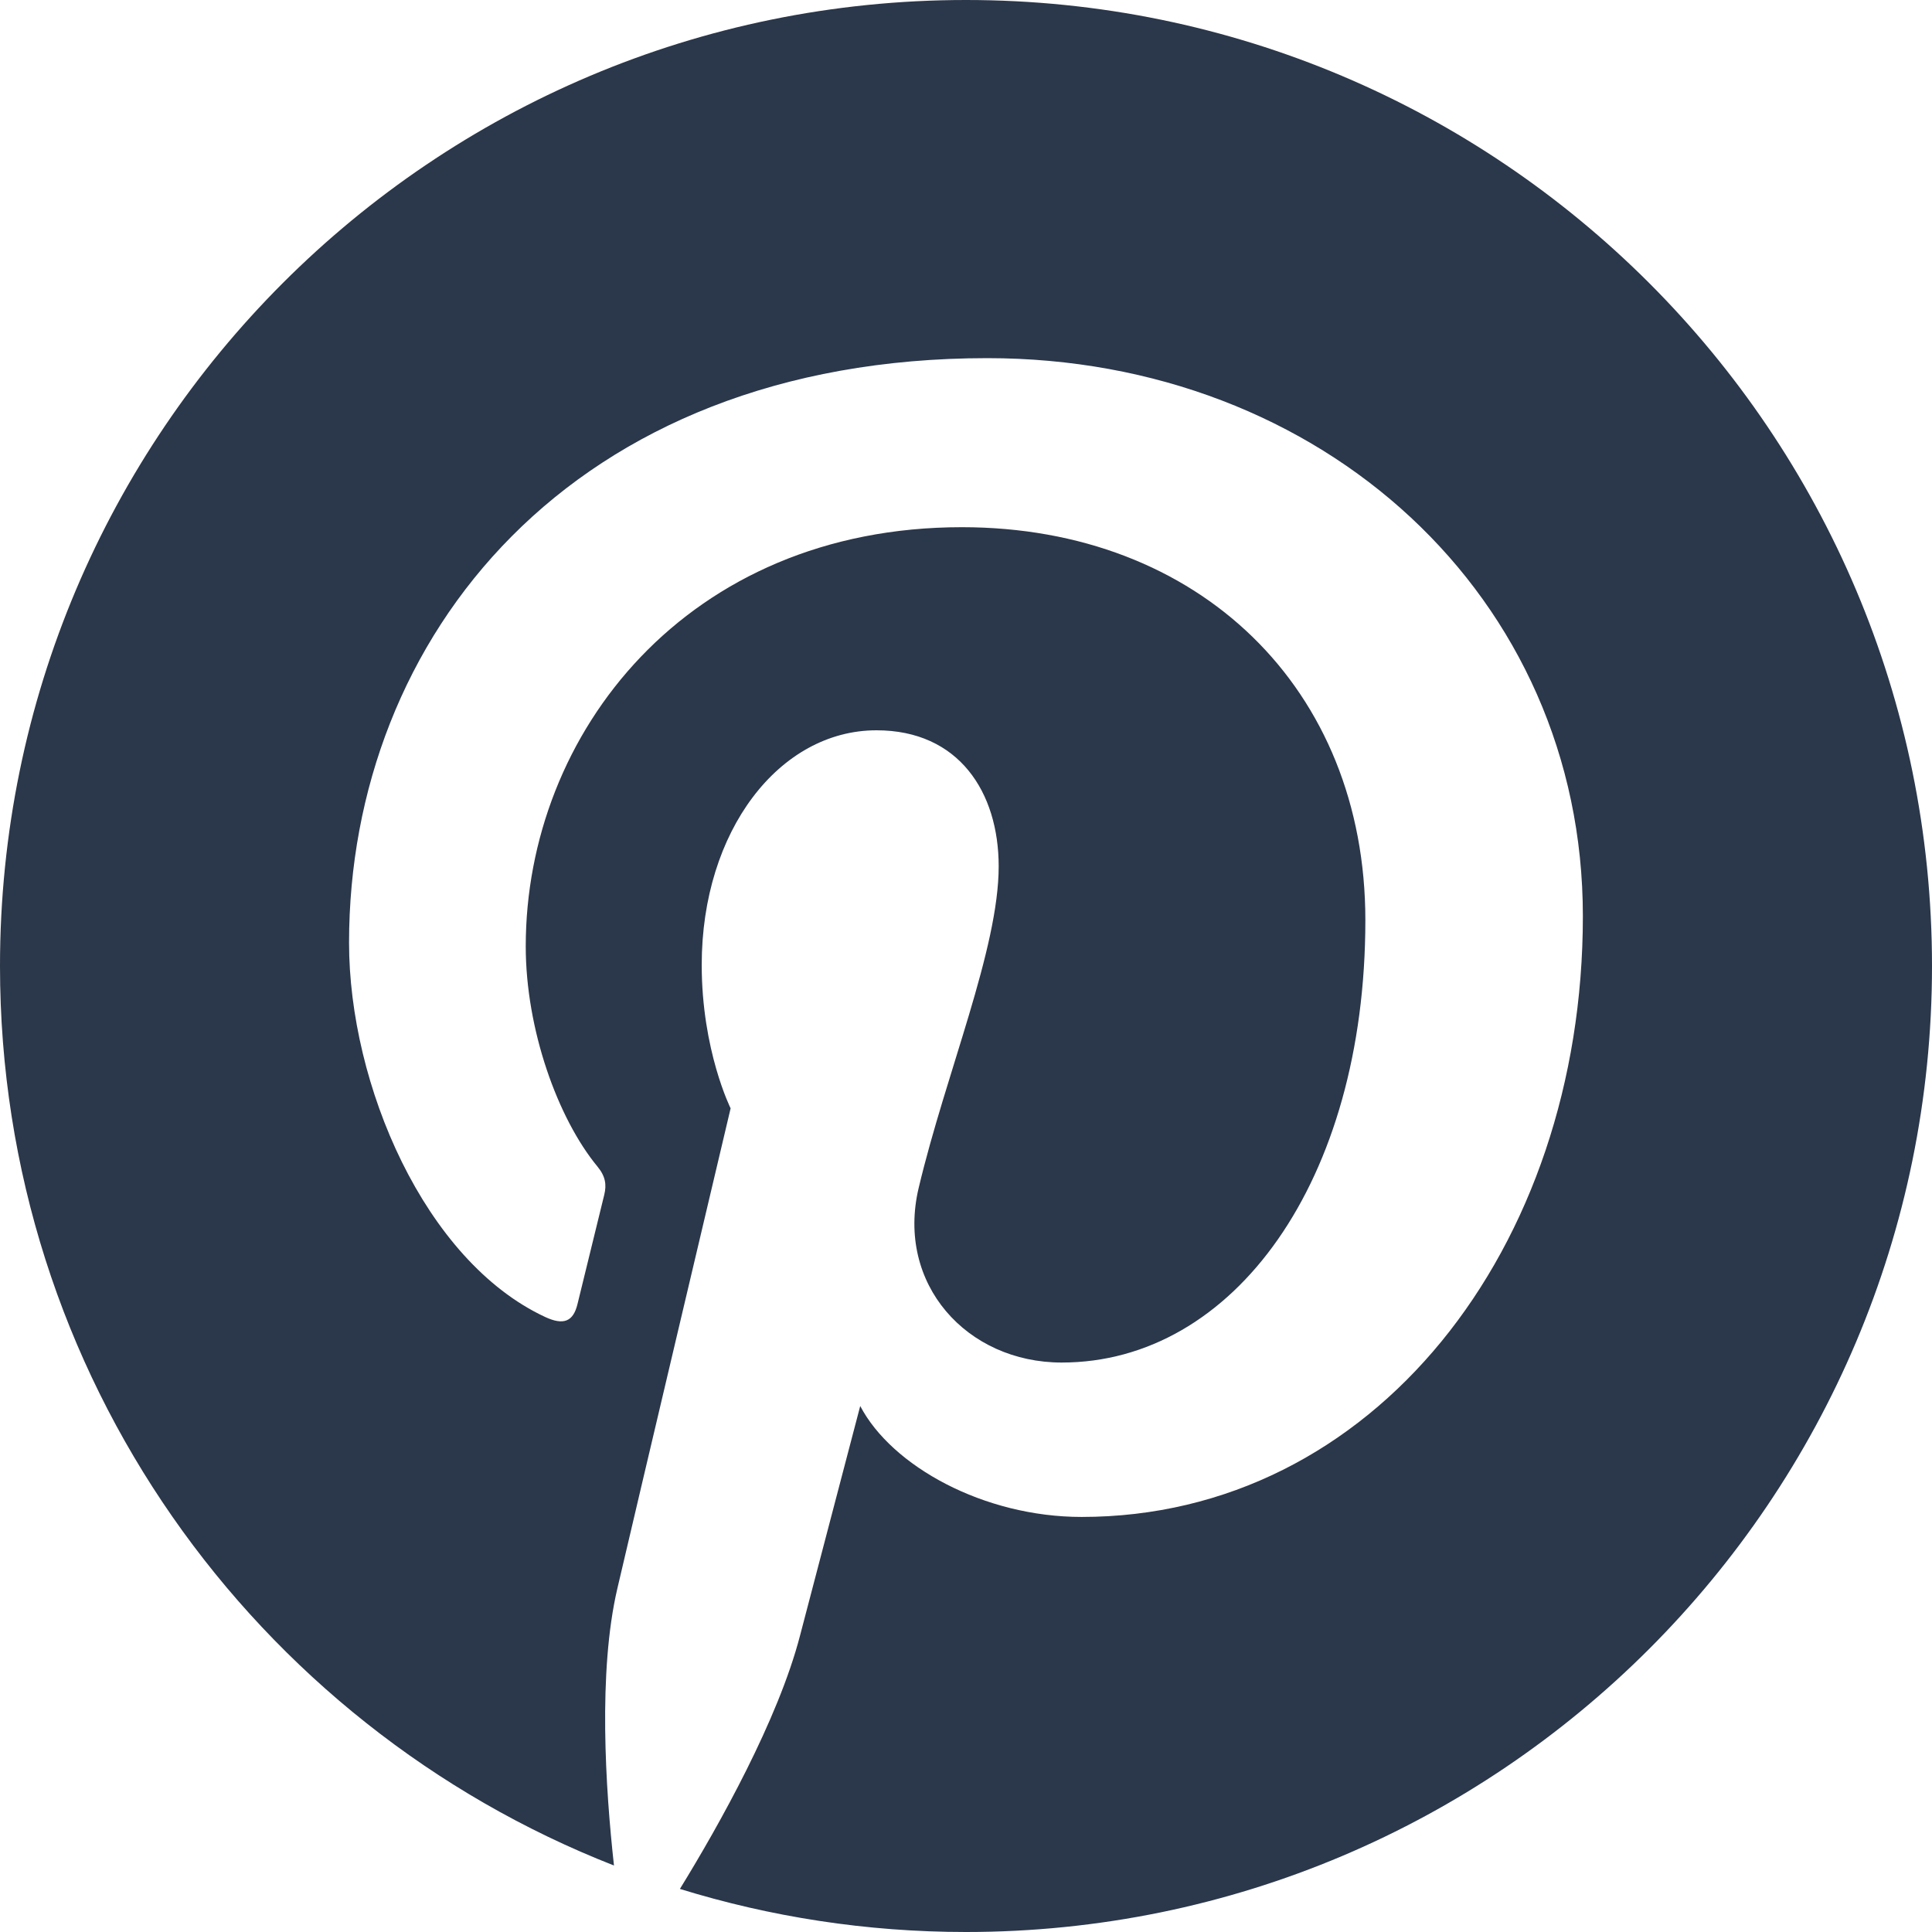
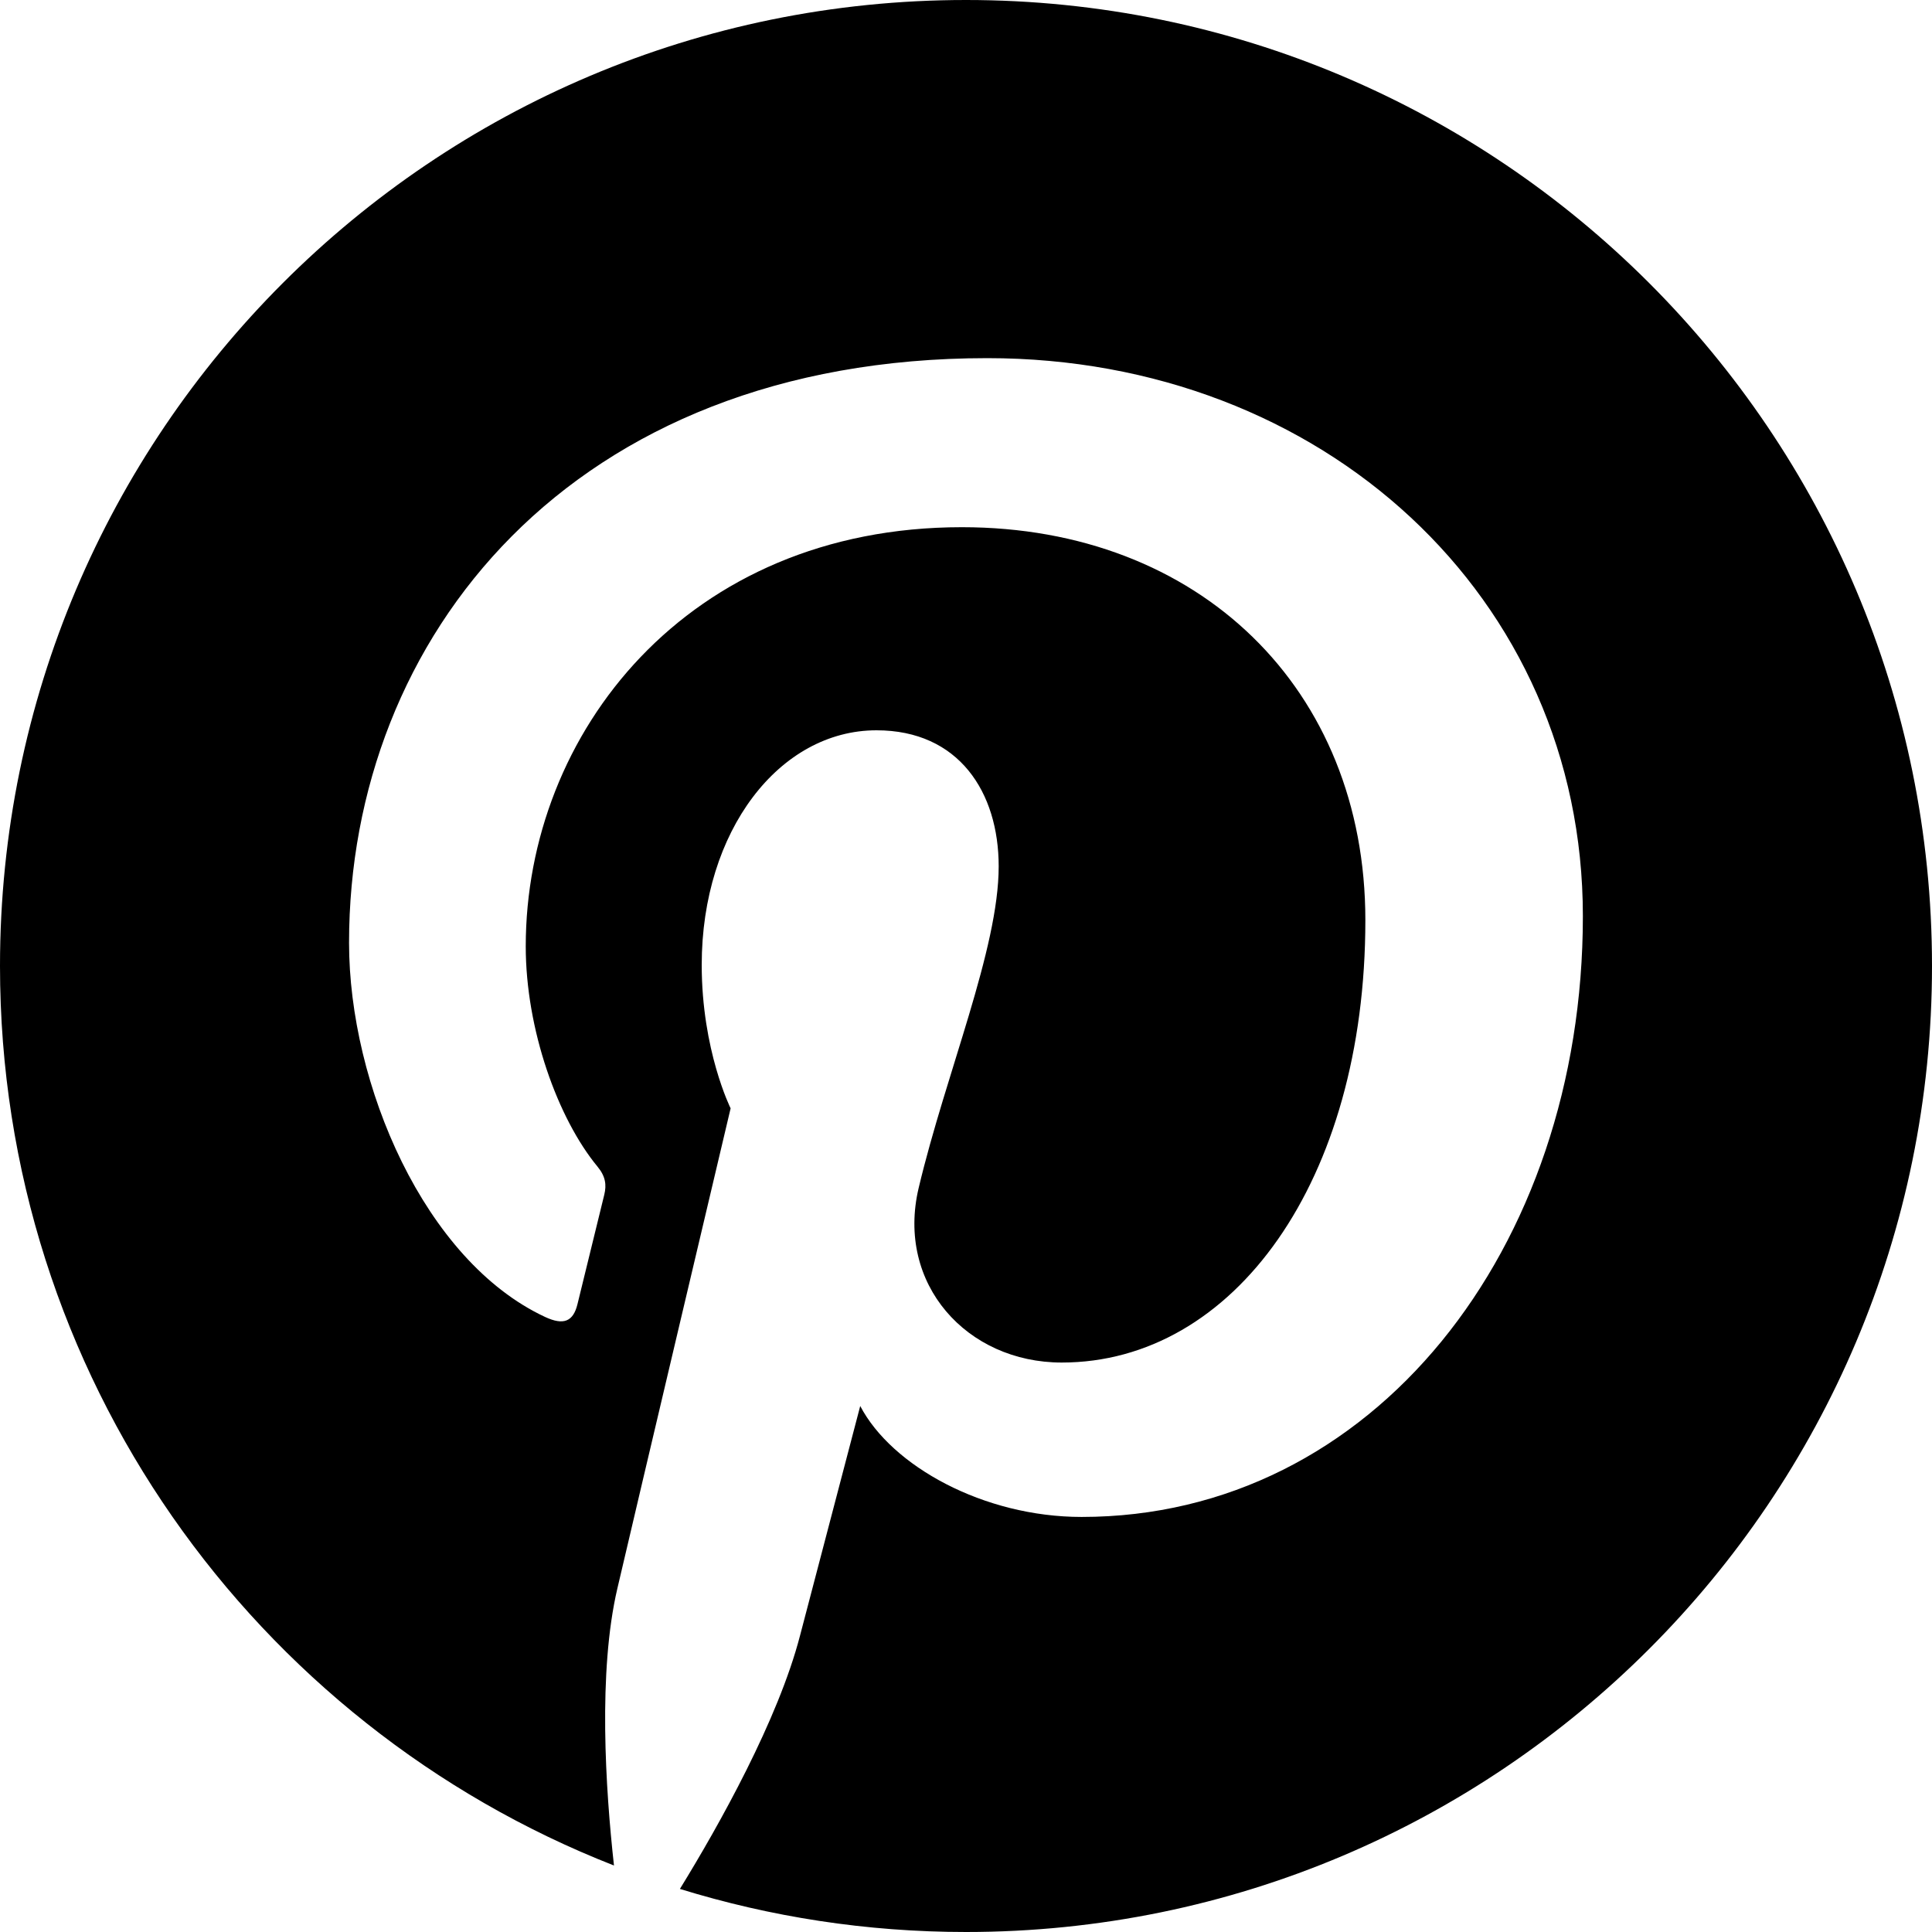
- <svg xmlns="http://www.w3.org/2000/svg" width="24" height="24" viewBox="0 0 24 24" fill="none">
-   <path d="M12 0C5.373 0 0 5.372 0 12C0 17.084 3.163 21.426 7.627 23.174C7.522 22.225 7.427 20.769 7.669 19.733C7.887 18.796 9.076 13.768 9.076 13.768C9.076 13.768 8.717 13.049 8.717 11.986C8.717 10.318 9.684 9.072 10.888 9.072C11.911 9.072 12.406 9.841 12.406 10.762C12.406 11.791 11.751 13.33 11.412 14.757C11.129 15.951 12.011 16.926 13.189 16.926C15.322 16.926 16.961 14.677 16.961 11.431C16.961 8.558 14.897 6.549 11.949 6.549C8.535 6.549 6.531 9.11 6.531 11.756C6.531 12.787 6.928 13.894 7.424 14.494C7.522 14.613 7.536 14.718 7.507 14.839L7.174 16.199C7.121 16.419 7 16.466 6.772 16.36C5.273 15.662 4.336 13.471 4.336 11.711C4.336 7.926 7.086 4.449 12.265 4.449C16.428 4.449 19.663 7.416 19.663 11.38C19.663 15.516 17.056 18.844 13.436 18.844C12.22 18.844 11.077 18.213 10.686 17.466L9.938 20.319C9.667 21.362 8.936 22.669 8.446 23.465C9.57 23.812 10.763 24 12 24C18.627 24 24 18.627 24 12C24 5.372 18.627 0 12 0Z" fill="#2B374A" />
+ <svg xmlns="http://www.w3.org/2000/svg" width="24" height="24" viewBox="0 0 24 24">
+   <path d="M12 0C5.373 0 0 5.372 0 12C0 17.084 3.163 21.426 7.627 23.174C7.522 22.225 7.427 20.769 7.669 19.733C7.887 18.796 9.076 13.768 9.076 13.768C9.076 13.768 8.717 13.049 8.717 11.986C8.717 10.318 9.684 9.072 10.888 9.072C11.911 9.072 12.406 9.841 12.406 10.762C12.406 11.791 11.751 13.33 11.412 14.757C11.129 15.951 12.011 16.926 13.189 16.926C15.322 16.926 16.961 14.677 16.961 11.431C16.961 8.558 14.897 6.549 11.949 6.549C8.535 6.549 6.531 9.11 6.531 11.756C6.531 12.787 6.928 13.894 7.424 14.494C7.522 14.613 7.536 14.718 7.507 14.839L7.174 16.199C7.121 16.419 7 16.466 6.772 16.36C5.273 15.662 4.336 13.471 4.336 11.711C4.336 7.926 7.086 4.449 12.265 4.449C16.428 4.449 19.663 7.416 19.663 11.38C19.663 15.516 17.056 18.844 13.436 18.844C12.22 18.844 11.077 18.213 10.686 17.466L9.938 20.319C9.667 21.362 8.936 22.669 8.446 23.465C9.57 23.812 10.763 24 12 24C18.627 24 24 18.627 24 12C24 5.372 18.627 0 12 0Z" />
</svg>
